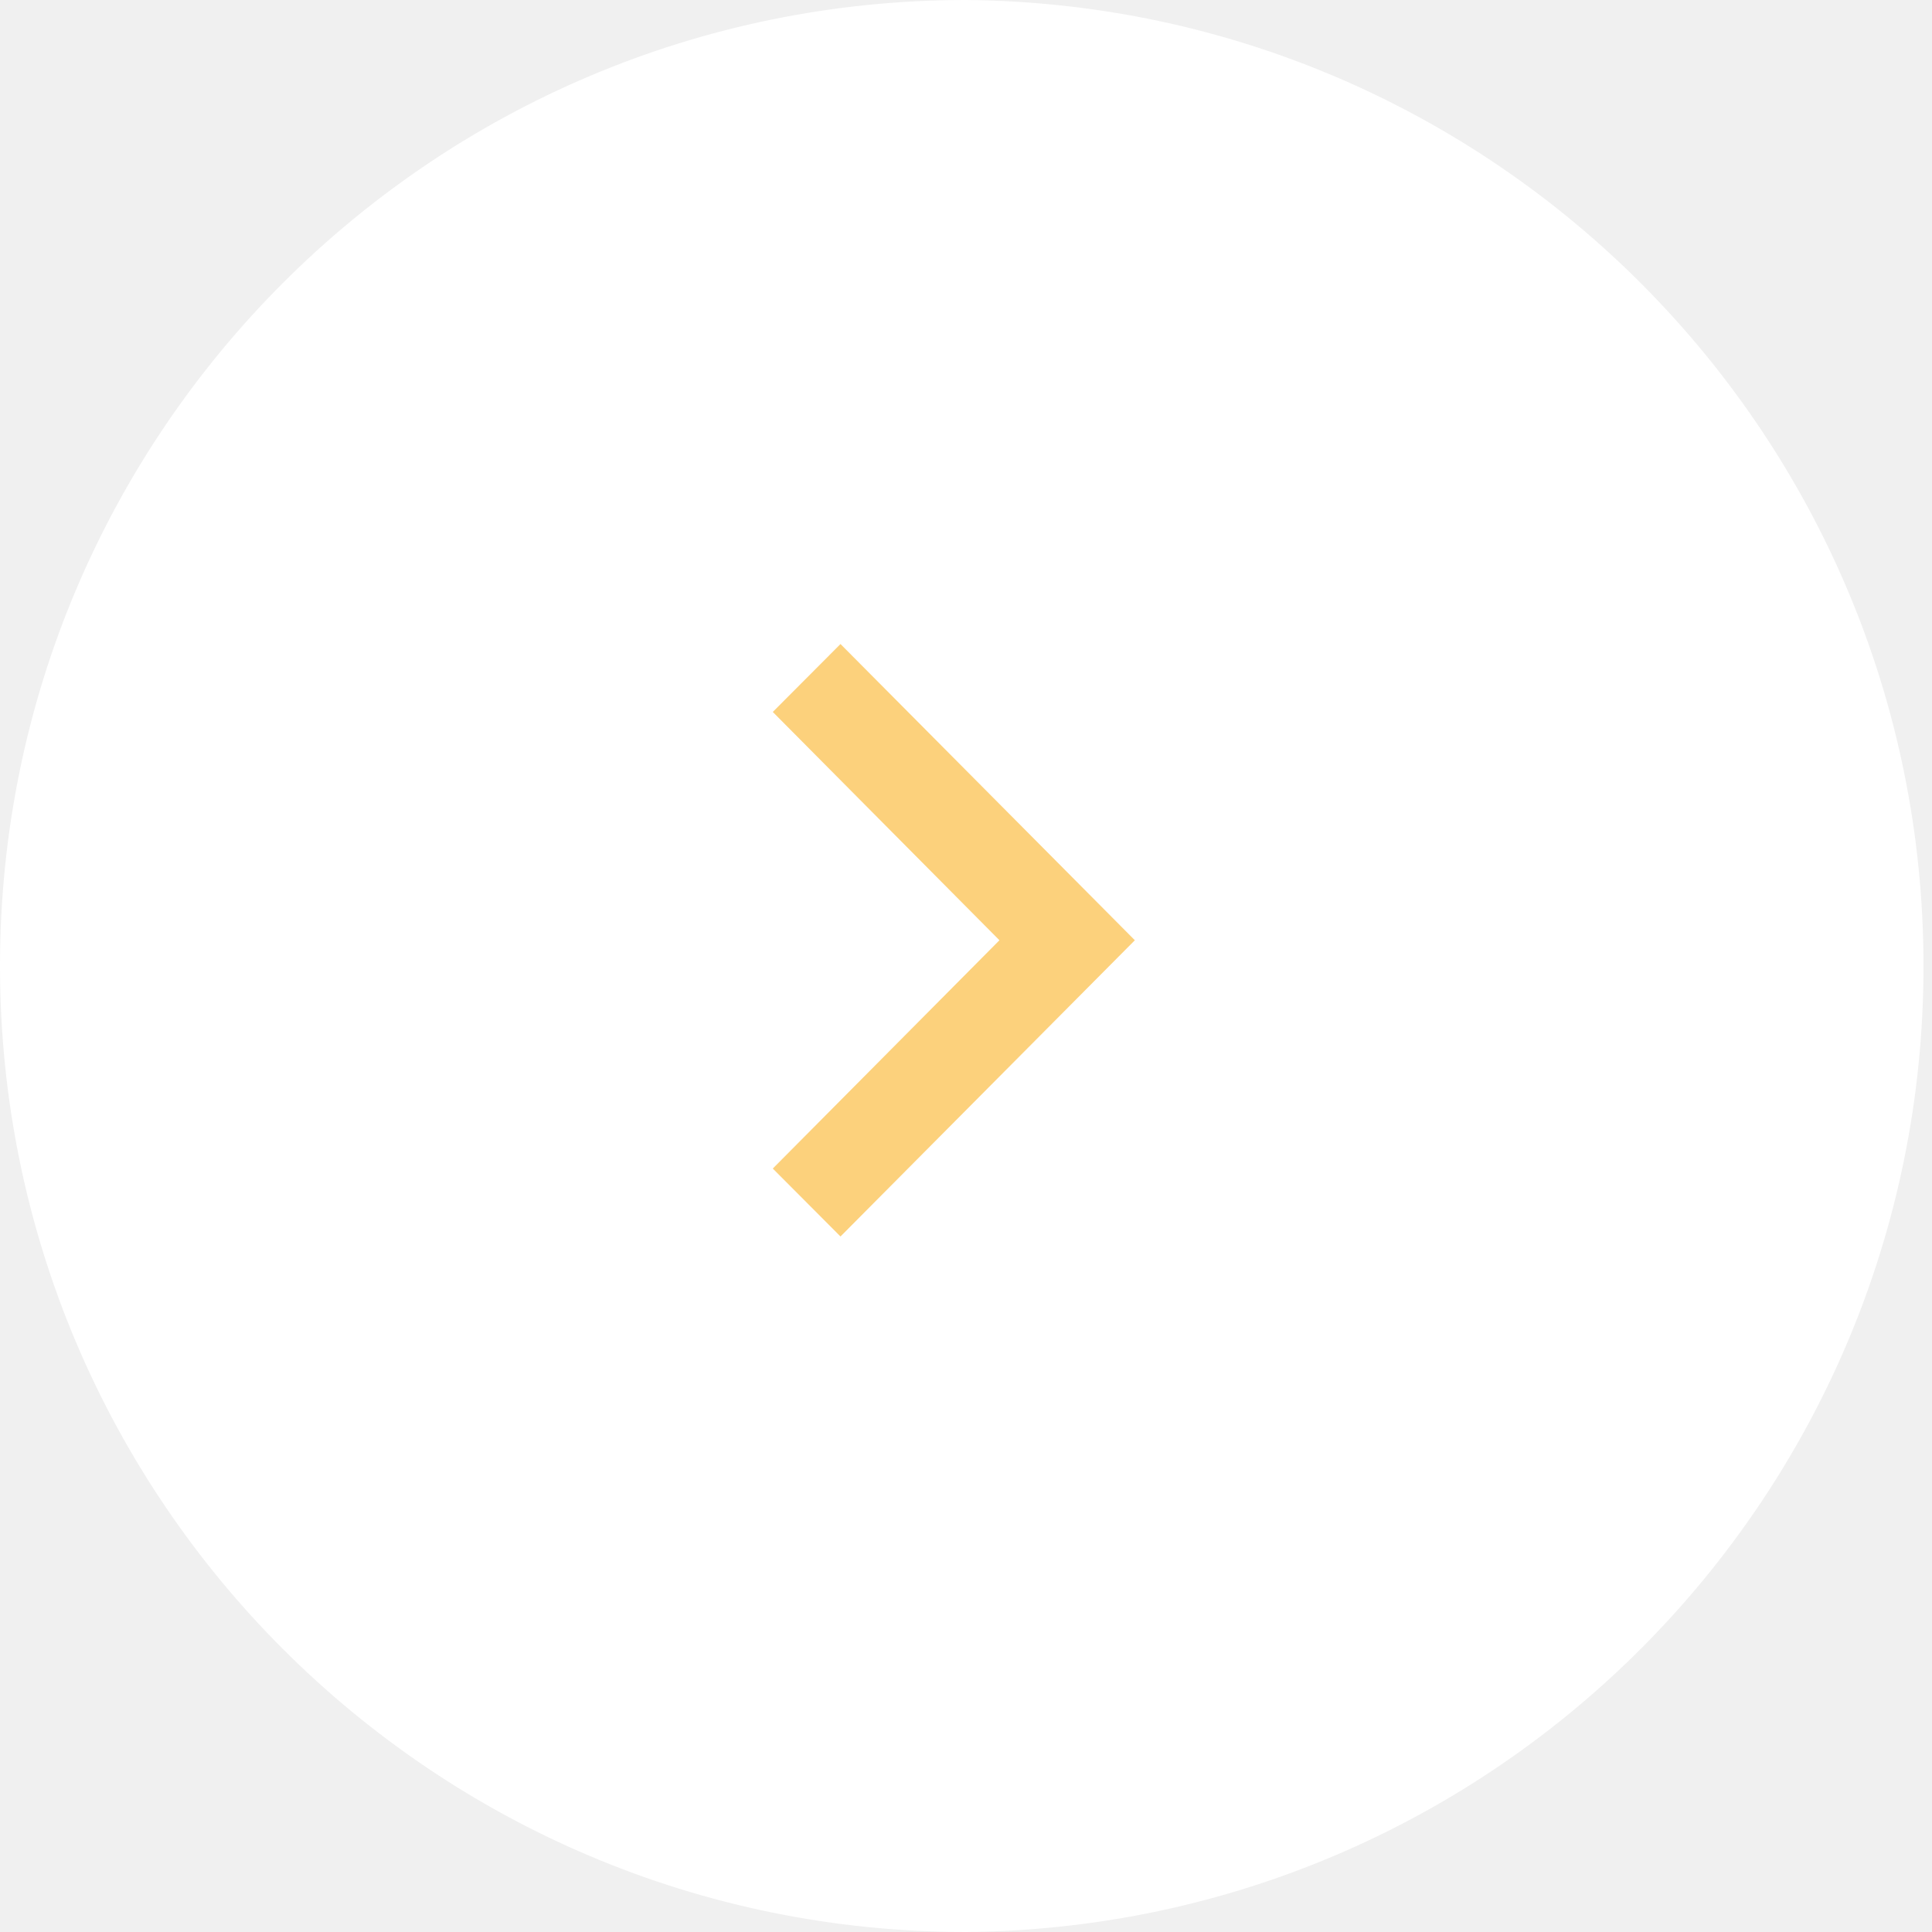
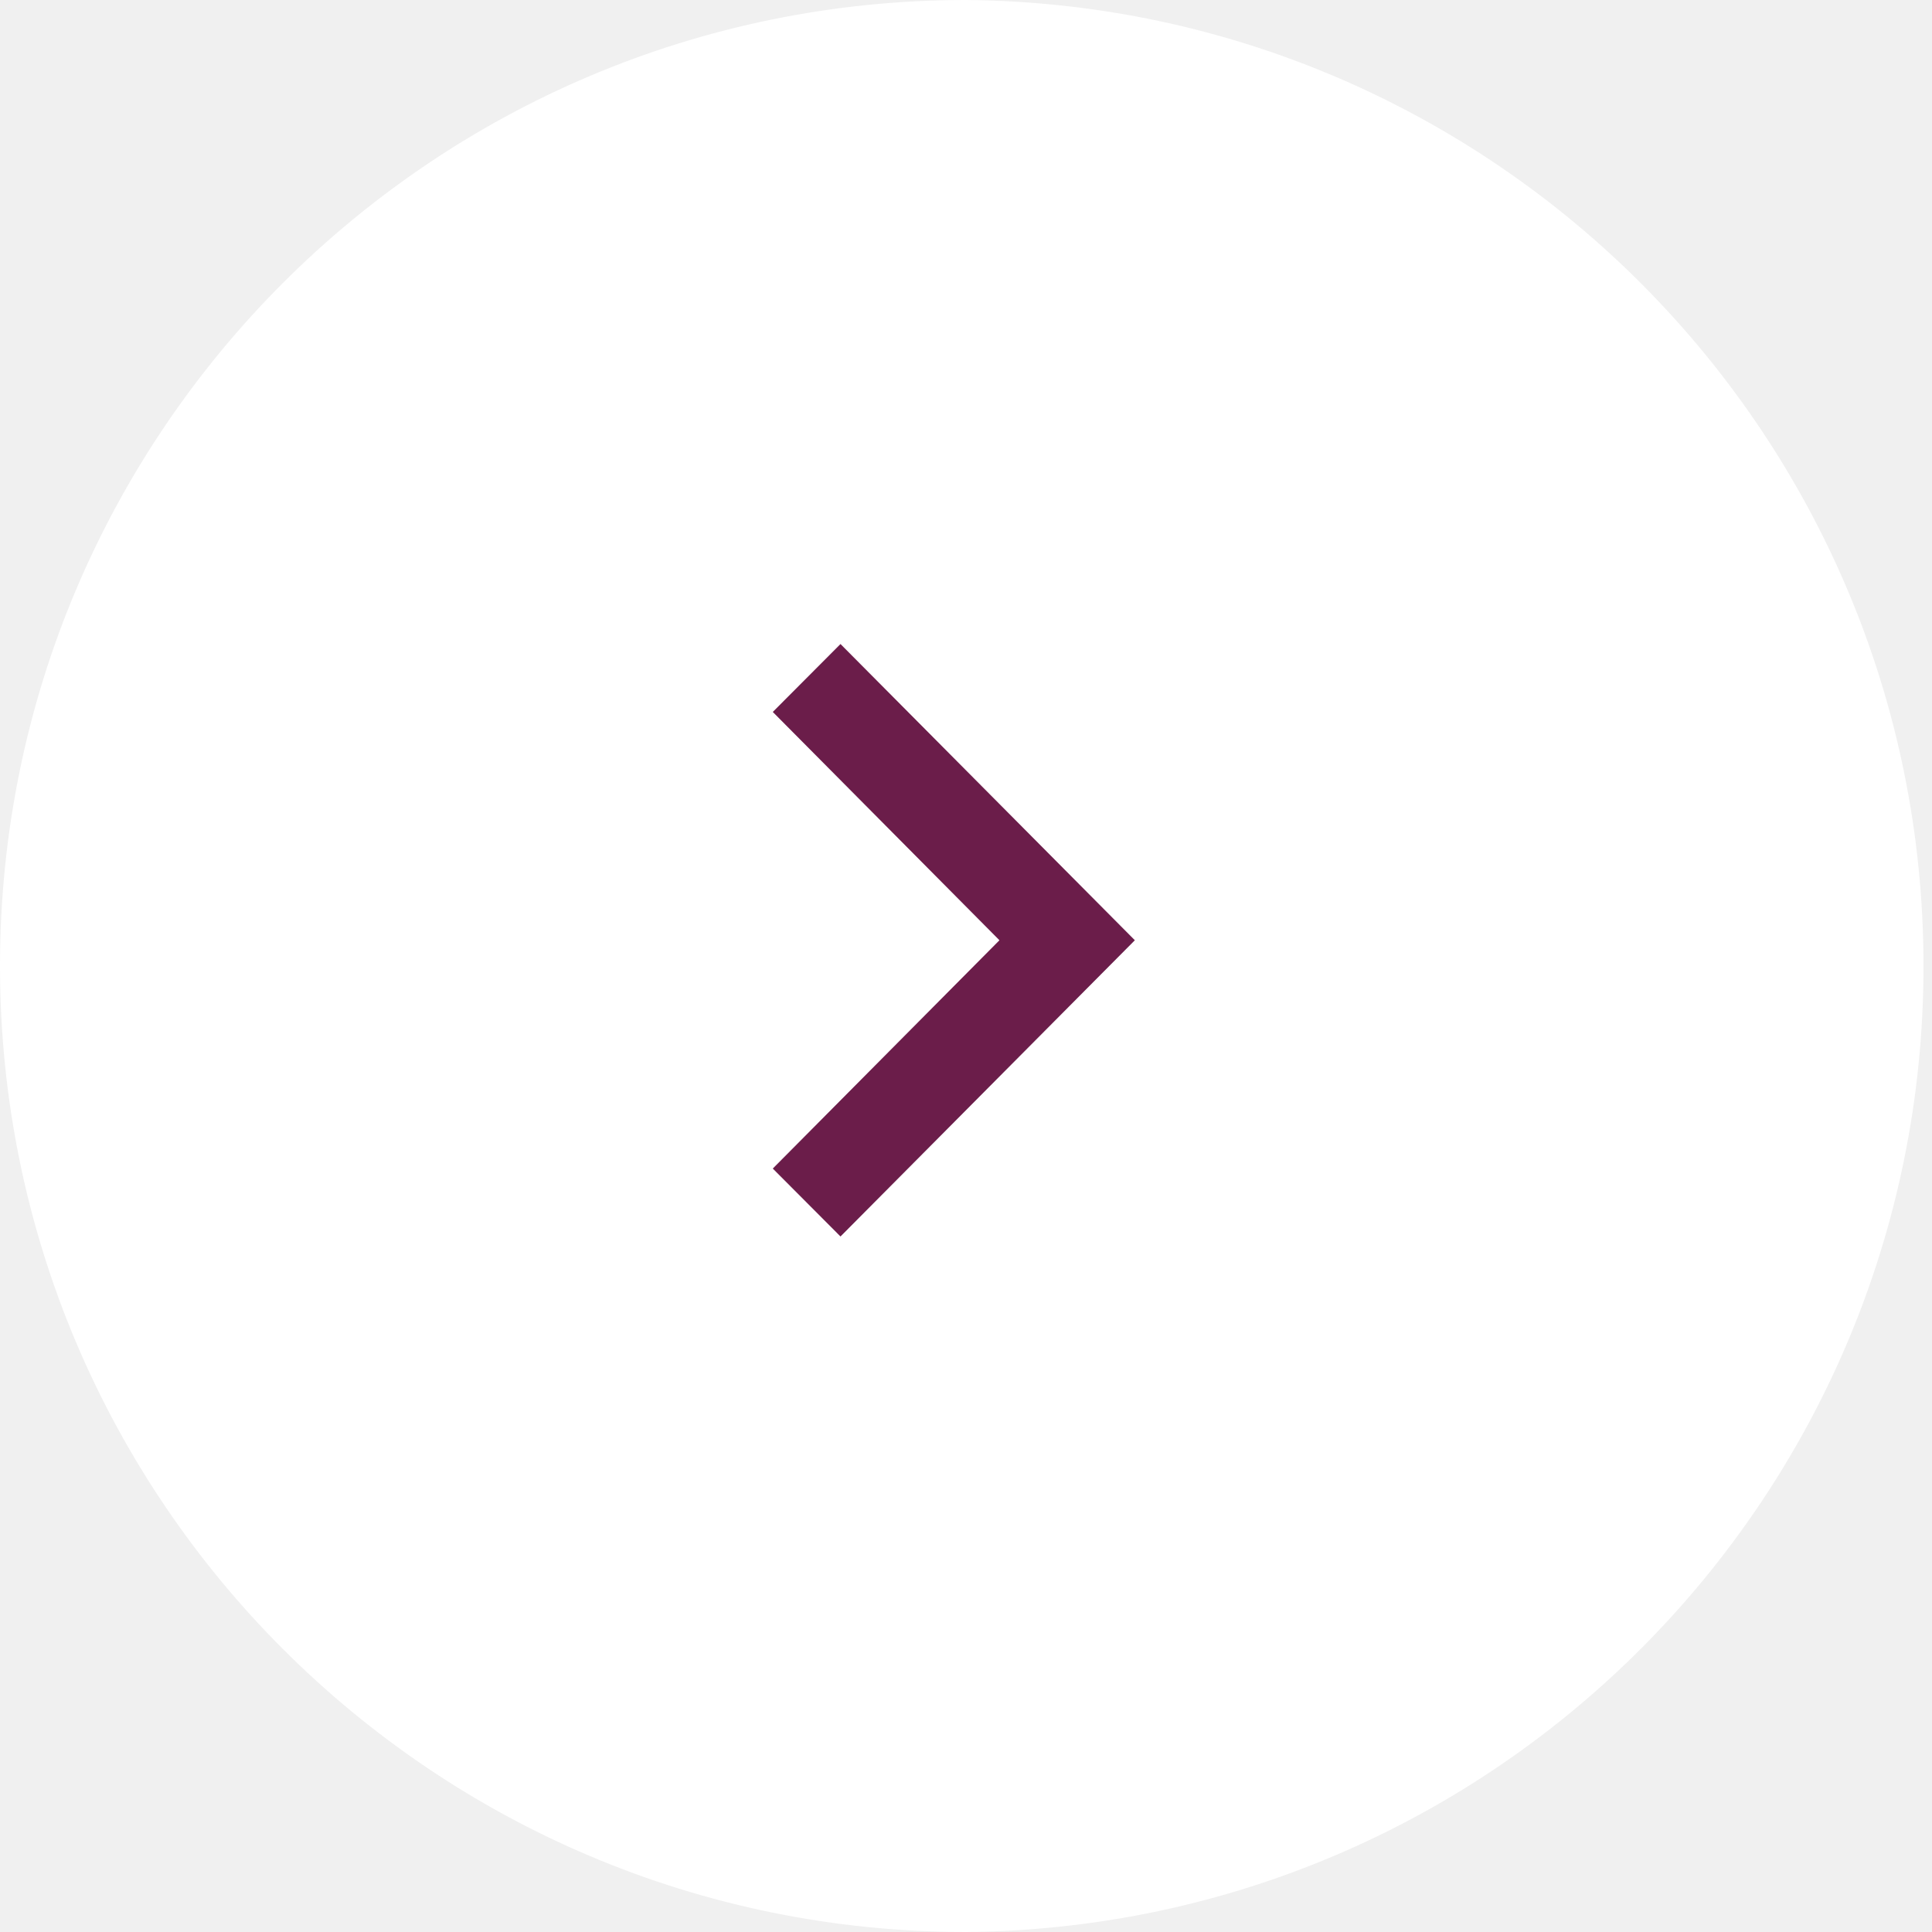
<svg xmlns="http://www.w3.org/2000/svg" width="25.853" height="25.853" viewBox="0 0 25.853 25.853">
  <g id="ic_previous" transform="translate(25.853) rotate(90)">
    <path id="Bg" d="M12.927,25.853A12.927,12.927,0,0,0,25.853,12.927h0A12.927,12.927,0,0,0,0,12.927H0A12.927,12.927,0,0,0,12.927,25.853Z" transform="translate(0 0)" fill="#fff" />
-     <path id="Path_141" data-name="Path 141" d="M3.964,1.812.909,4.845,0,3.939,3.964,0,7.928,3.939l-.909.906Z" transform="translate(8.618 10.667)" fill="#fcd17c" />
+     <path id="Path_141" data-name="Path 141" d="M3.964,1.812.909,4.845,0,3.939,3.964,0,7.928,3.939l-.909.906Z" transform="translate(8.618 10.667)" fill="#6b1d4a" />
  </g>
</svg>
